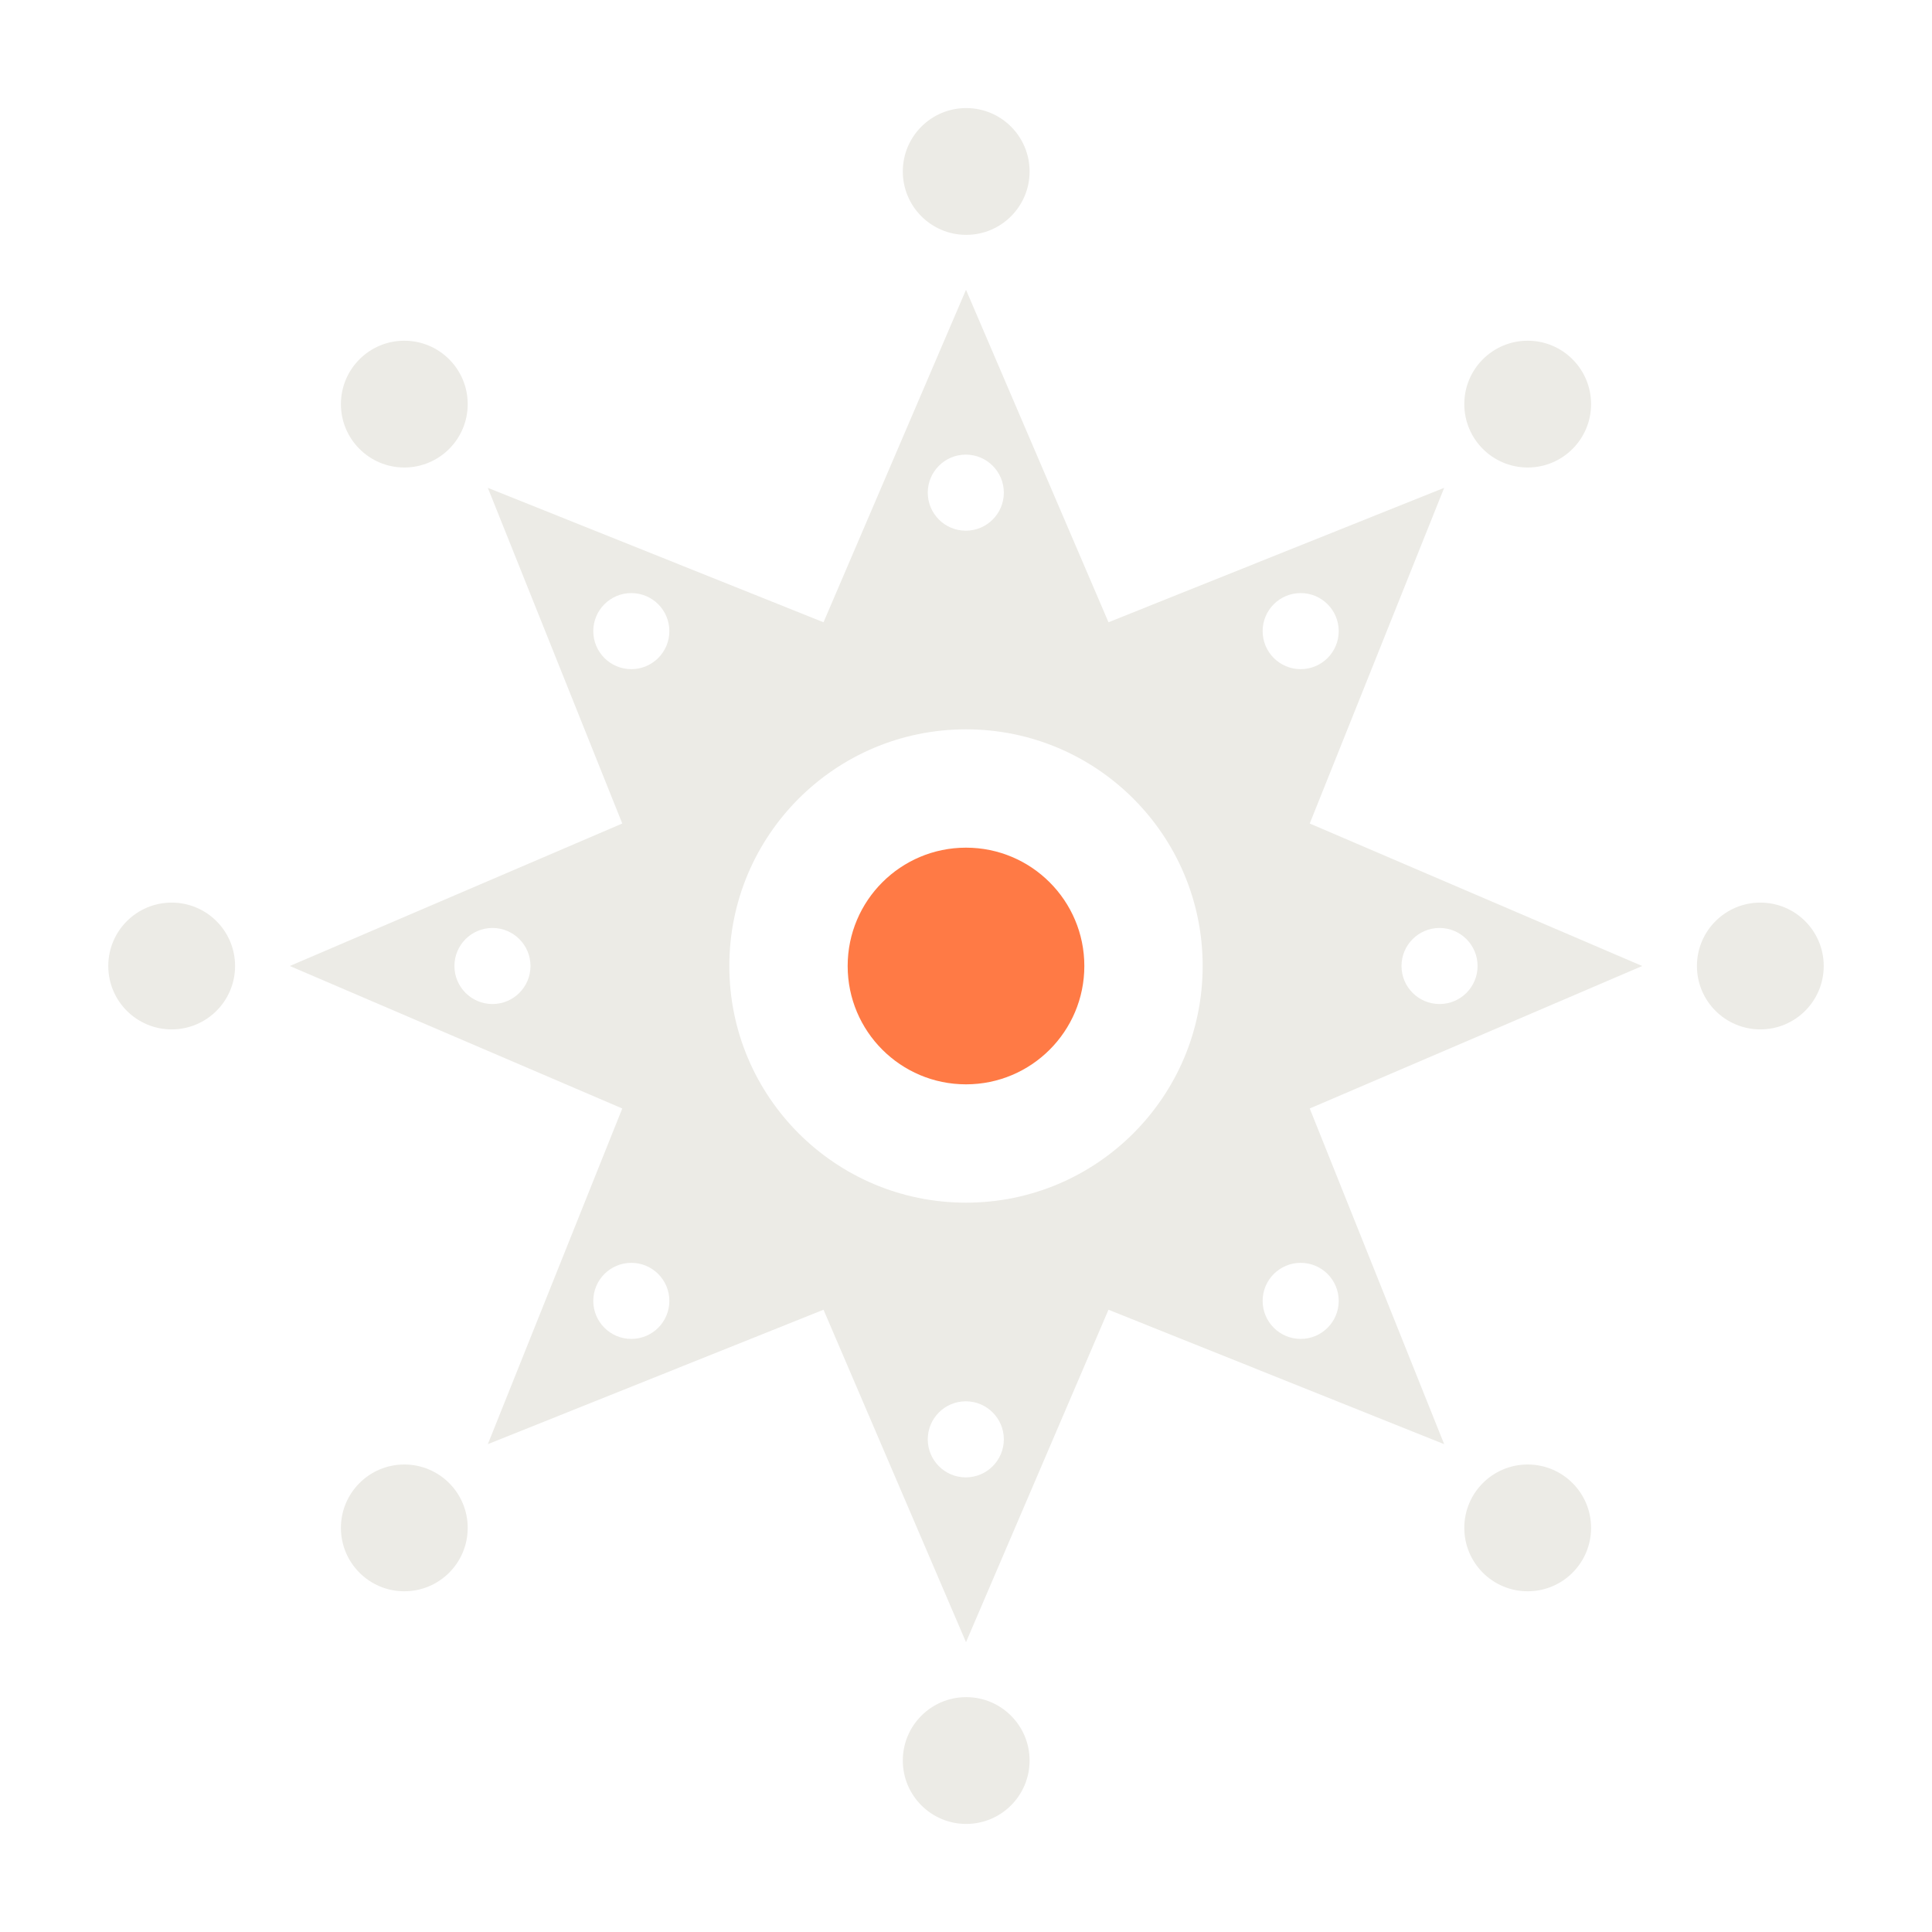
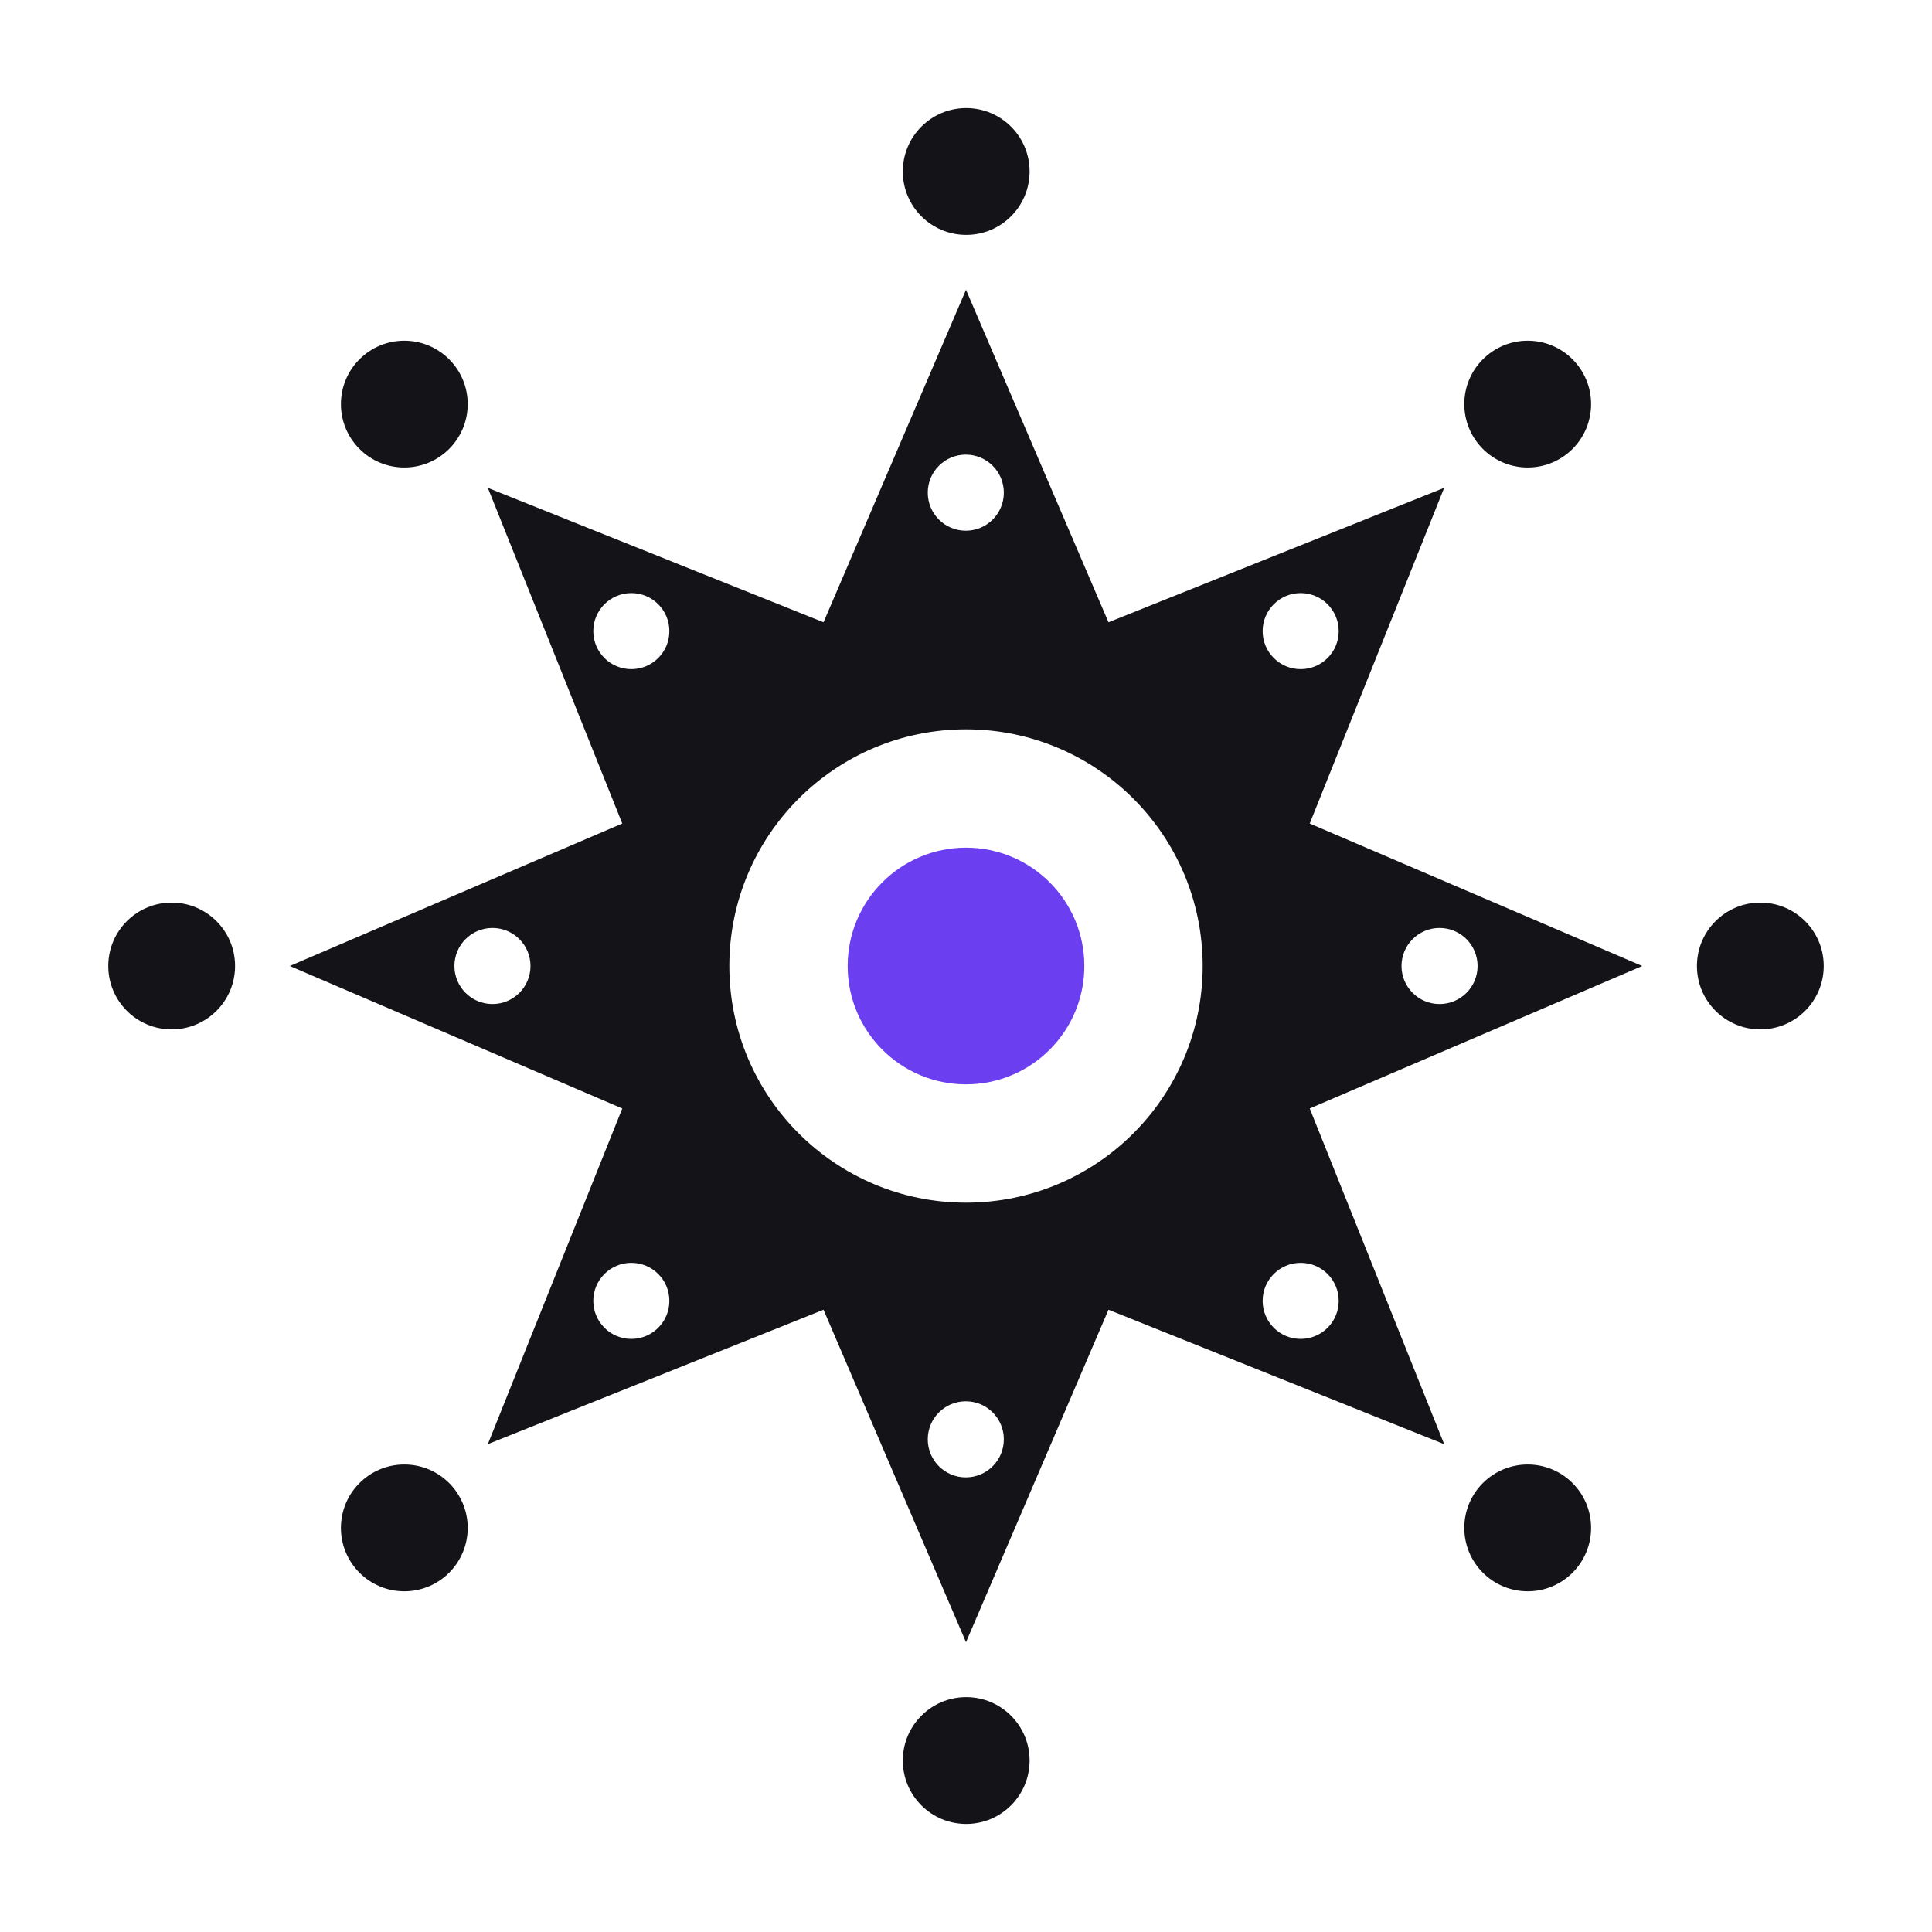
<svg xmlns="http://www.w3.org/2000/svg" viewBox="0 0 48 48">
-   <path fill="#ECEBE6" fill-rule="evenodd" d="M24.00 7.20 L27.54 15.46 L35.88 12.12 L32.54 20.46 L40.80 24.00 L32.54 27.54 L35.88 35.88 L27.54 32.54 L24.00 40.80 L20.46 32.54 L12.12 35.88 L15.46 27.54 L7.20 24.00 L15.46 20.46 L12.12 12.12 L20.46 15.46 Z M18.12 24.00 a5.88 5.88 0 1 0 11.76 0 a5.88 5.88 0 1 0 -11.76 0 Z M23.05 12.24 a0.94 0.94 0 1 0 1.89 0 a0.94 0.94 0 1 0 -1.89 0 Z M31.37 15.68 a0.94 0.94 0 1 0 1.89 0 a0.94 0.94 0 1 0 -1.89 0 Z M34.82 24.00 a0.94 0.94 0 1 0 1.89 0 a0.94 0.94 0 1 0 -1.89 0 Z M31.37 32.32 a0.94 0.94 0 1 0 1.89 0 a0.94 0.94 0 1 0 -1.89 0 Z M23.05 35.76 a0.94 0.94 0 1 0 1.89 0 a0.94 0.94 0 1 0 -1.89 0 Z M14.74 32.32 a0.94 0.94 0 1 0 1.89 0 a0.94 0.94 0 1 0 -1.89 0 Z M11.29 24.00 a0.94 0.94 0 1 0 1.89 0 a0.94 0.94 0 1 0 -1.89 0 Z M14.74 15.68 a0.94 0.94 0 1 0 1.89 0 a0.94 0.94 0 1 0 -1.89 0 Z" />
-   <path fill="#ECEBE6" d="M22.43 4.26 a1.57 1.57 0 1 0 3.15 0 a1.57 1.57 0 1 0 -3.15 0 Z M36.38 10.04 a1.57 1.57 0 1 0 3.15 0 a1.57 1.57 0 1 0 -3.15 0 Z M42.16 24.00 a1.57 1.57 0 1 0 3.15 0 a1.57 1.57 0 1 0 -3.15 0 Z M36.38 37.96 a1.57 1.57 0 1 0 3.15 0 a1.57 1.57 0 1 0 -3.15 0 Z M22.43 43.74 a1.57 1.57 0 1 0 3.15 0 a1.57 1.57 0 1 0 -3.15 0 Z M8.47 37.96 a1.57 1.57 0 1 0 3.15 0 a1.57 1.57 0 1 0 -3.15 0 Z M2.69 24.00 a1.57 1.57 0 1 0 3.15 0 a1.57 1.57 0 1 0 -3.15 0 Z M8.47 10.04 a1.57 1.57 0 1 0 3.15 0 a1.57 1.57 0 1 0 -3.15 0 Z" />
-   <circle cx="24" cy="24" r="2.94" fill="#FF7A45" />
+   <path fill="#141317" fill-rule="evenodd" d="M24.00 7.20 L27.54 15.46 L35.88 12.12 L32.54 20.46 L40.80 24.00 L32.54 27.54 L35.88 35.88 L27.54 32.54 L24.00 40.80 L20.46 32.54 L12.12 35.88 L15.46 27.54 L7.20 24.00 L15.46 20.46 L12.12 12.12 L20.46 15.46 Z M18.12 24.00 a5.88 5.88 0 1 0 11.76 0 a5.88 5.88 0 1 0 -11.76 0 Z M23.05 12.24 a0.94 0.94 0 1 0 1.89 0 a0.94 0.94 0 1 0 -1.89 0 Z M31.37 15.68 a0.94 0.94 0 1 0 1.89 0 a0.94 0.94 0 1 0 -1.89 0 Z M34.82 24.00 a0.94 0.94 0 1 0 1.89 0 a0.94 0.94 0 1 0 -1.89 0 Z M31.37 32.32 a0.94 0.94 0 1 0 1.89 0 a0.94 0.94 0 1 0 -1.89 0 Z M23.05 35.76 a0.94 0.94 0 1 0 1.89 0 a0.94 0.94 0 1 0 -1.89 0 Z M14.74 32.32 a0.94 0.94 0 1 0 1.89 0 a0.94 0.94 0 1 0 -1.89 0 Z M11.29 24.00 a0.94 0.94 0 1 0 1.89 0 a0.94 0.94 0 1 0 -1.89 0 Z M14.74 15.68 a0.94 0.94 0 1 0 1.89 0 a0.94 0.94 0 1 0 -1.89 0 Z" />
+   <path fill="#141317" d="M22.43 4.26 a1.57 1.57 0 1 0 3.15 0 a1.57 1.57 0 1 0 -3.15 0 Z M36.38 10.04 a1.57 1.57 0 1 0 3.15 0 a1.57 1.57 0 1 0 -3.15 0 Z M42.16 24.00 a1.57 1.57 0 1 0 3.15 0 a1.57 1.57 0 1 0 -3.15 0 Z M36.38 37.96 a1.57 1.57 0 1 0 3.15 0 a1.57 1.57 0 1 0 -3.15 0 Z M22.43 43.74 a1.57 1.57 0 1 0 3.15 0 a1.57 1.57 0 1 0 -3.15 0 Z M8.47 37.96 a1.57 1.57 0 1 0 3.15 0 a1.57 1.57 0 1 0 -3.15 0 Z M2.69 24.00 a1.57 1.57 0 1 0 3.15 0 a1.57 1.57 0 1 0 -3.15 0 Z M8.47 10.04 a1.57 1.57 0 1 0 3.15 0 a1.57 1.57 0 1 0 -3.15 0 Z" />
+   <circle cx="24" cy="24" r="2.94" fill="#6B3FF0" />
</svg>
